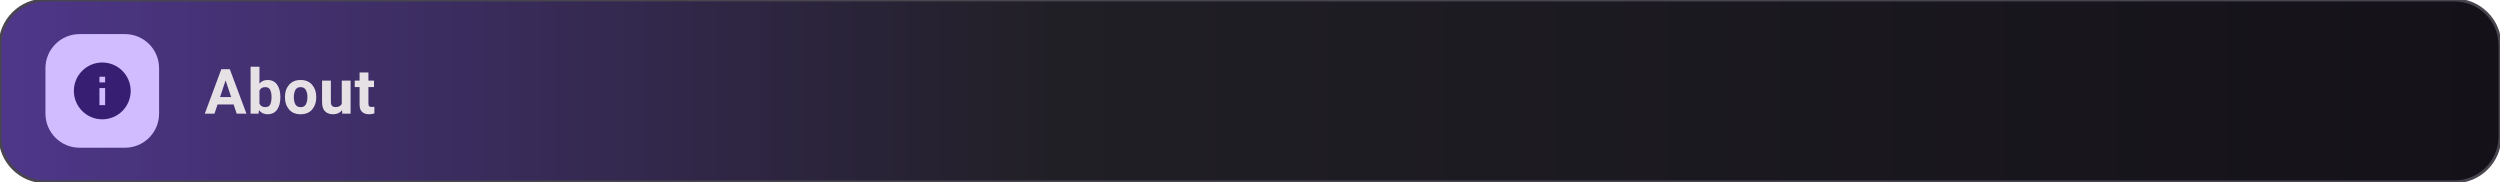
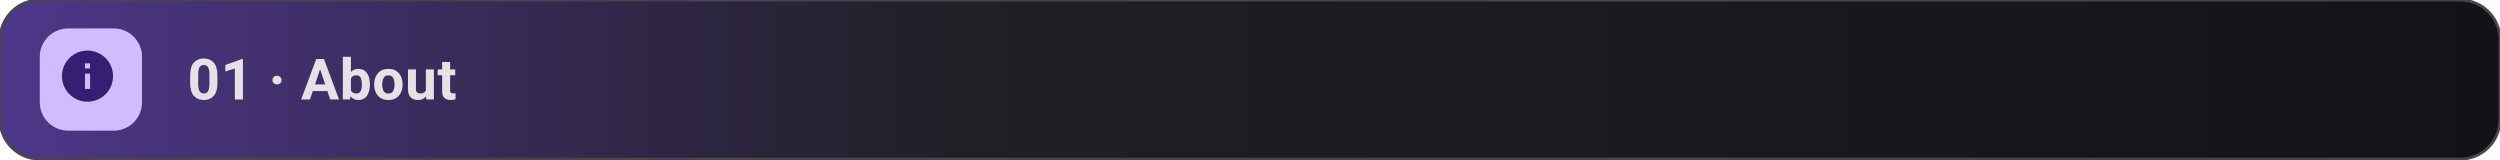
- <svg xmlns="http://www.w3.org/2000/svg" width="880" height="64" viewBox="0 0 880 64" role="img" aria-label="About">
+ <svg xmlns="http://www.w3.org/2000/svg" width="880" height="56" viewBox="0 0 880 56" role="img" aria-label="01  ·  About">
  <defs>
-     <linearGradient id="gheaderabout" x1="0%" y1="50%" x2="100%" y2="50%">
+     <linearGradient id="sgabout" x1="0" y1="0" x2="1" y2="0">
      <stop offset="0%" stop-color="#4F378B" />
-       <stop offset="42%" stop-color="#211F26" />
+       <stop offset="38%" stop-color="#211F26" />
      <stop offset="100%" stop-color="#141218" />
    </linearGradient>
  </defs>
-   <rect width="880" height="64" rx="16" fill="url(#gheaderabout)" stroke="#49454F" stroke-width="1" />
-   <rect x="16" y="12" width="40" height="40" rx="12" fill="#D0BCFF" />
-   <g transform="translate(24,20)">
-     <path d="M12 2C6.48 2 2 6.48 2 12s4.48 10 10 10 10-4.48 10-10S17.52 2 12 2zm1 15h-2v-6h2v6zm0-8h-2V7h2v2z" fill="#381E72" />
+   <rect width="880" height="56" rx="14" fill="url(#sgabout)" stroke="#49454F" stroke-width="1" />
+   <rect x="14" y="10" width="36" height="36" rx="10" fill="#D0BCFF" />
+   <g transform="translate(20,16) scale(1)">
+     <path d="M12 2C6.48 2 2 6.48 2 12s4.48 10 10 10 10-4.48 10-10S17.52 2 12 2zm1 15h-2v-6h2v6zm0-8h-2V7h2v2z" fill="#381E72" transform="scale(0.9)" />
  </g>
-   <text x="72" y="40" font-family="Roboto,'Google Sans','Segoe UI',system-ui,sans-serif" font-size="22" font-weight="600" letter-spacing="0.2" fill="#E6E1E5">About</text>
+   <text x="66" y="35" font-family="Roboto,'Google Sans',system-ui,sans-serif" font-size="20" font-weight="600" letter-spacing="0.2" fill="#E6E1E5">01  ·  About</text>
</svg>
